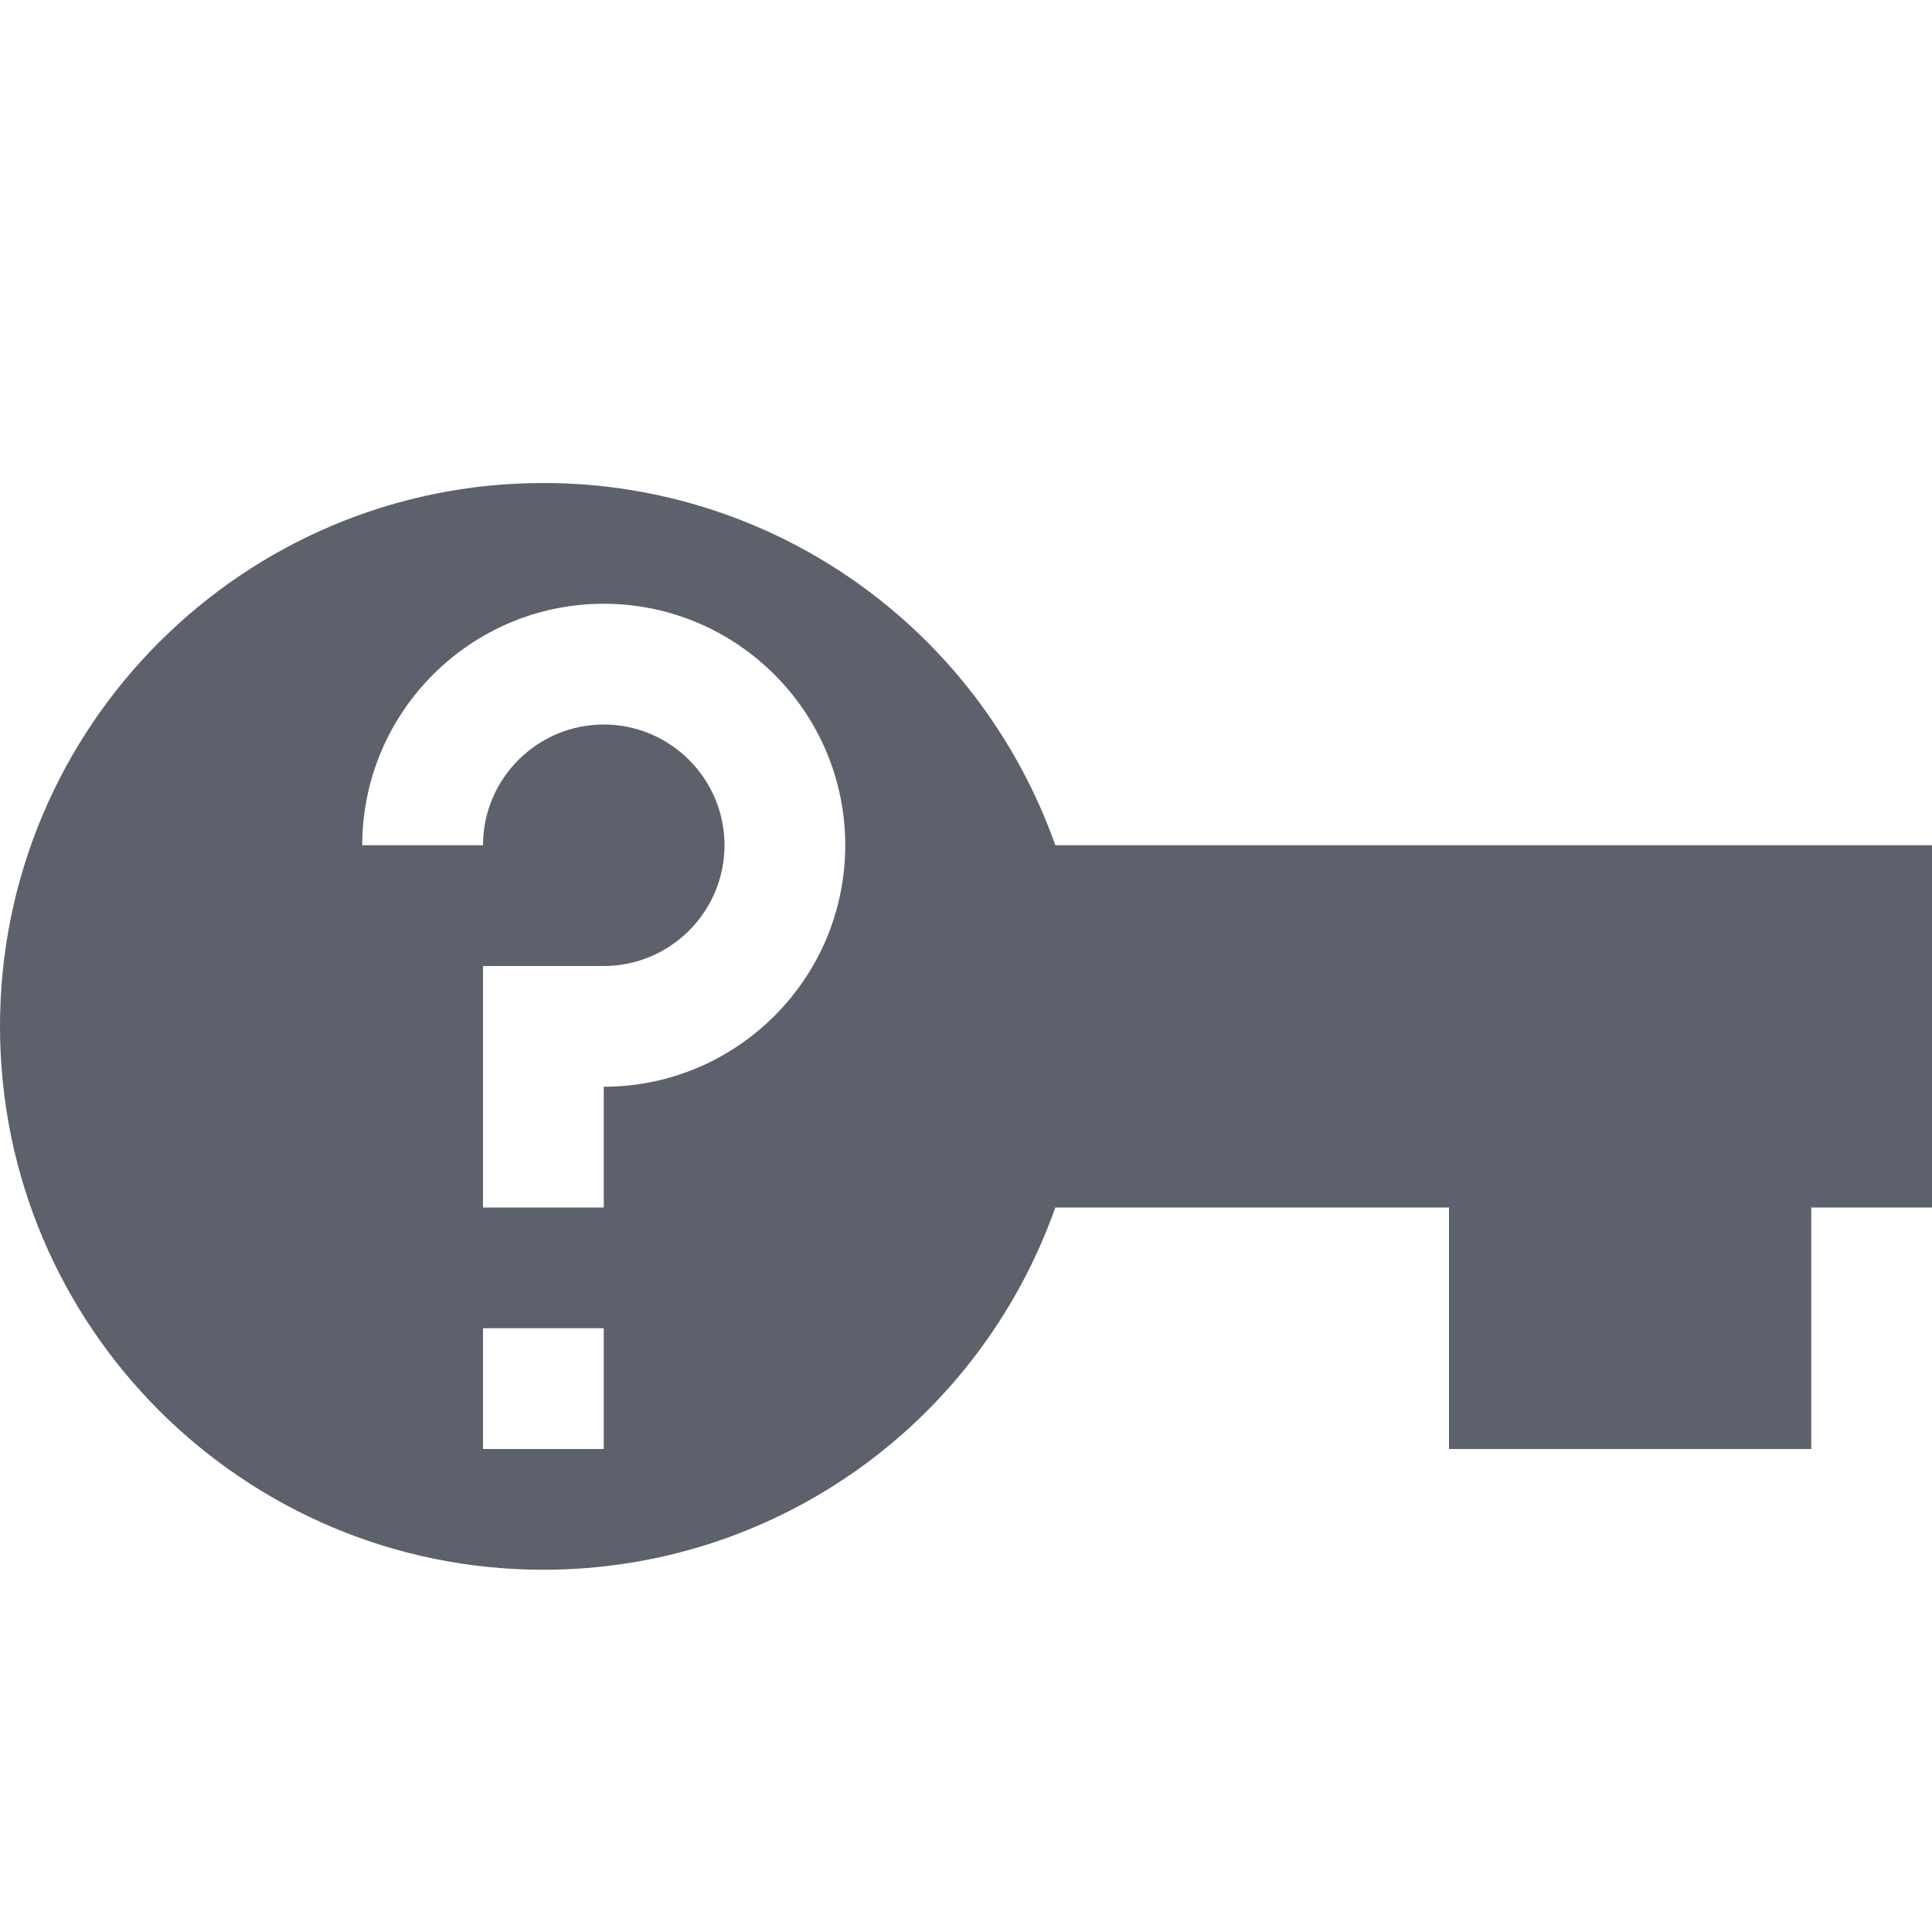
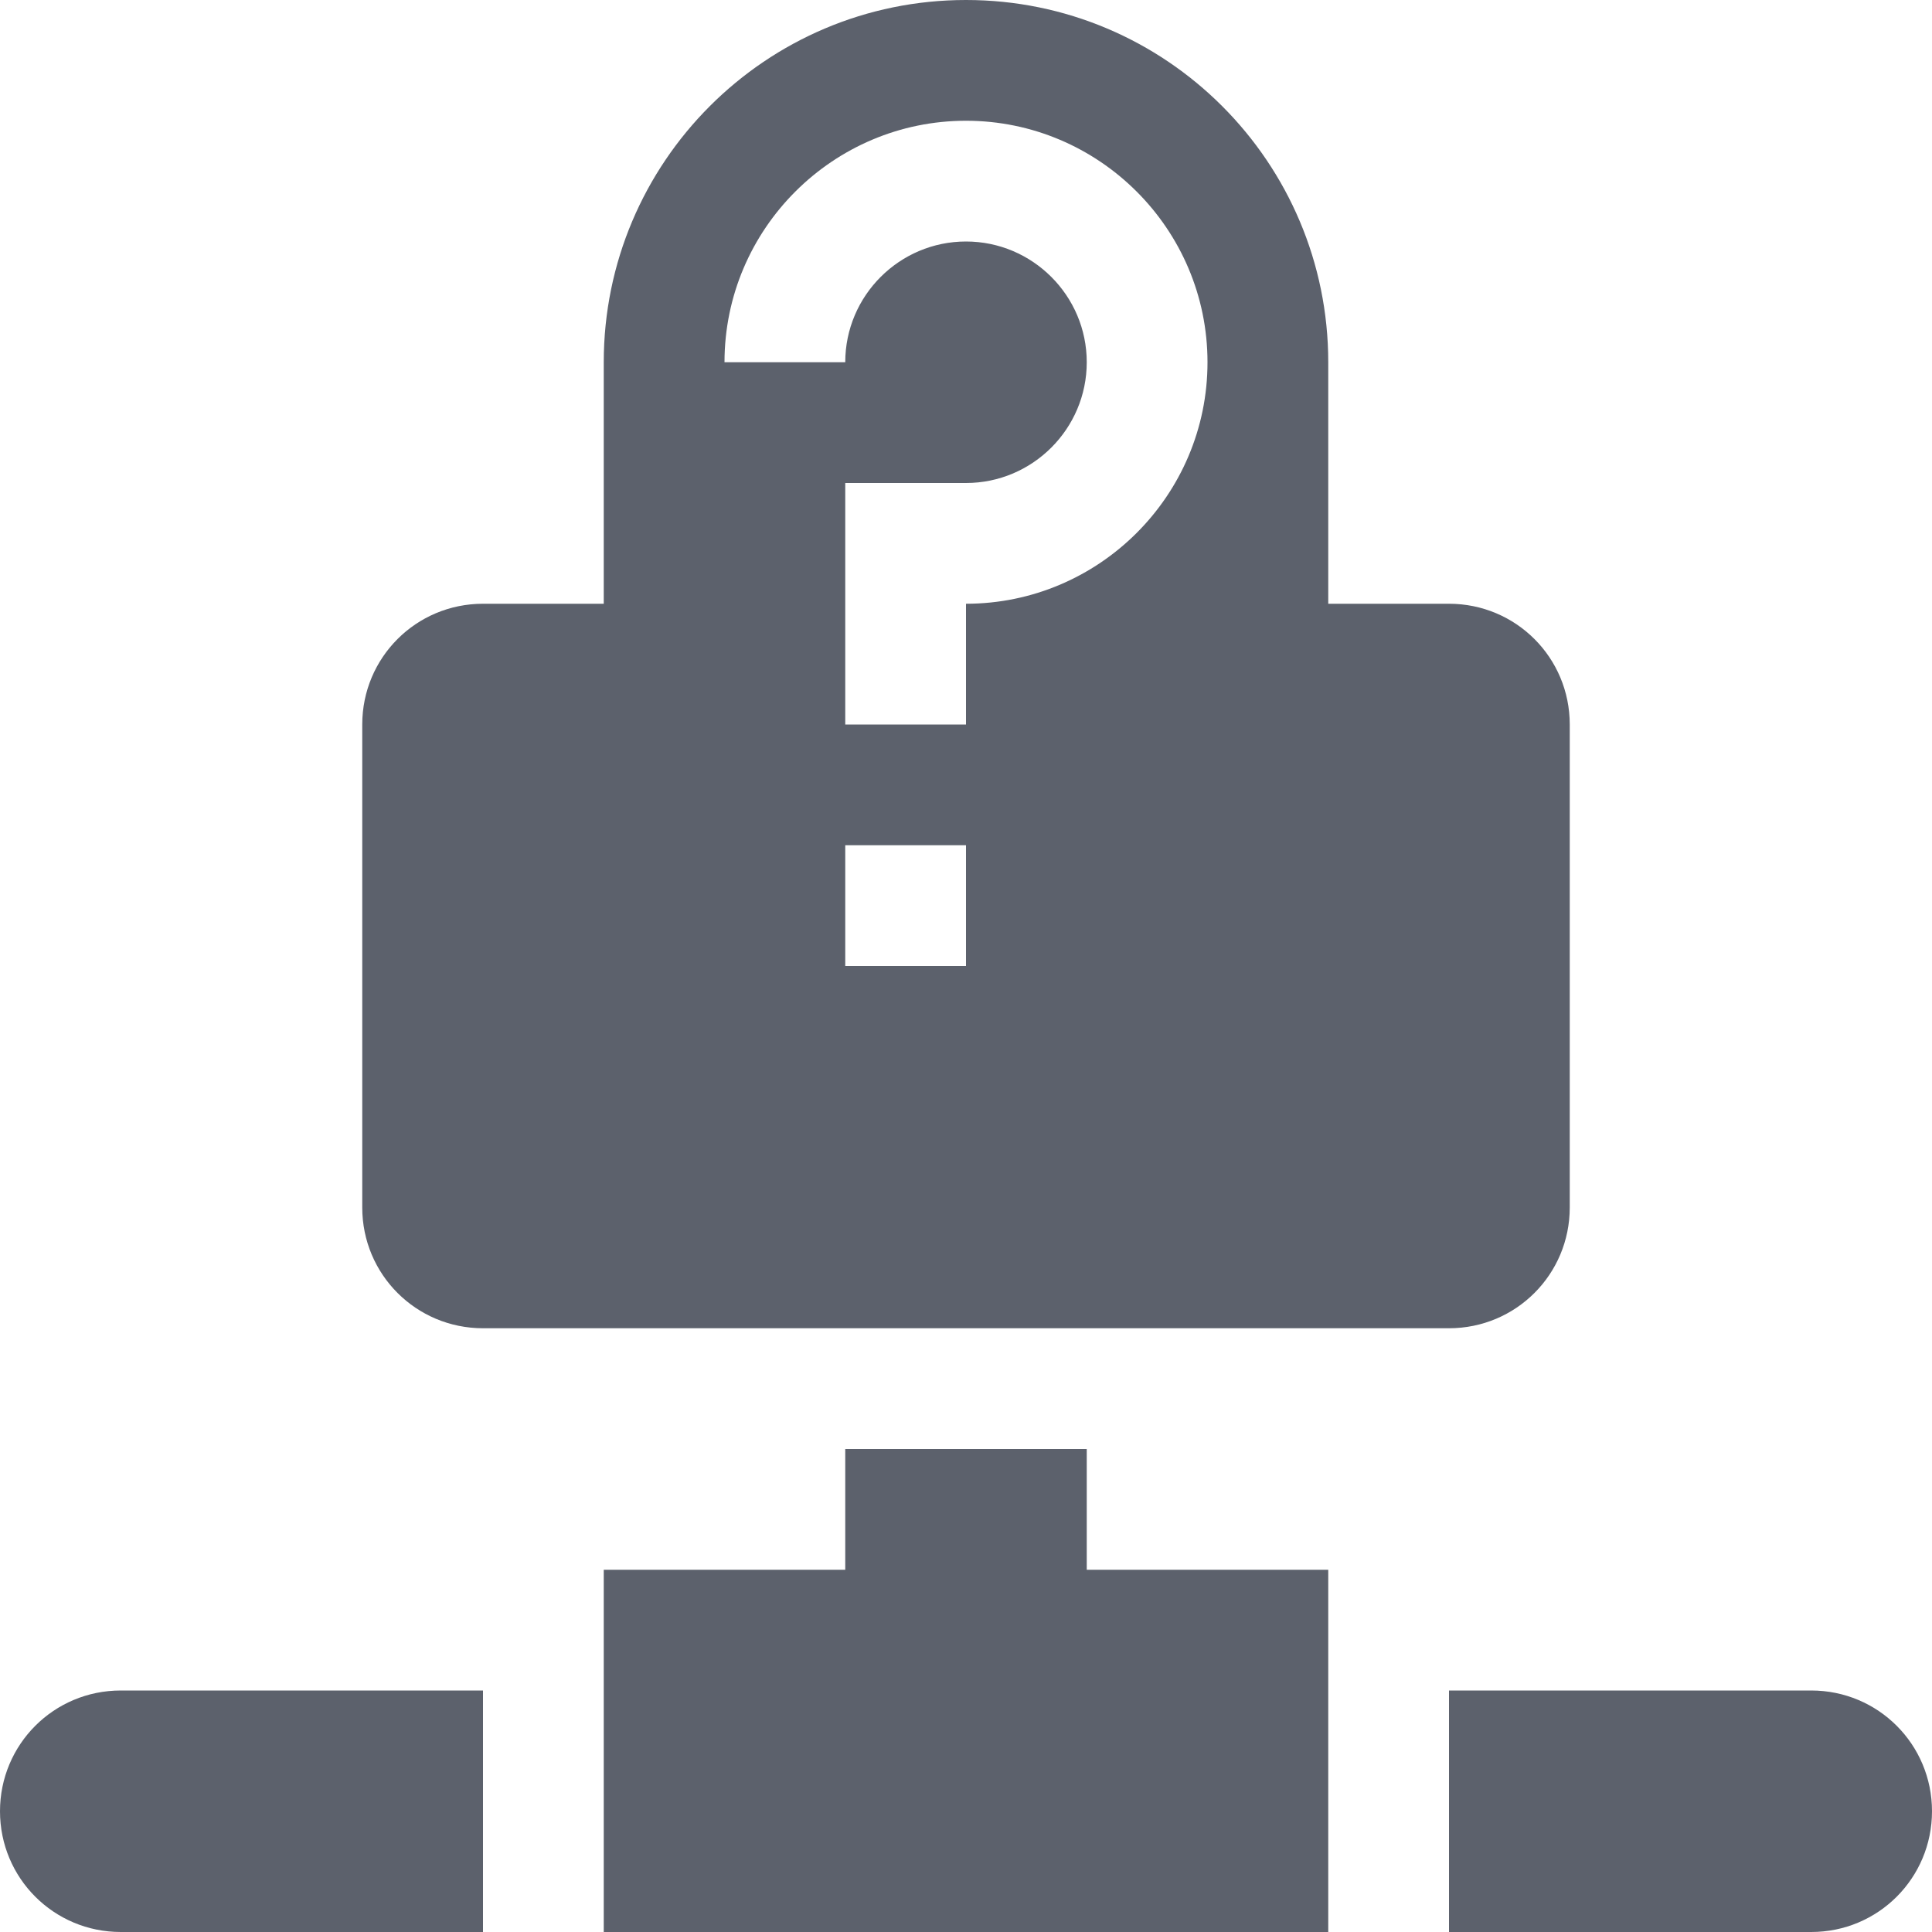
<svg xmlns="http://www.w3.org/2000/svg" width="16" height="16" version="1.1">
-   <path style="fill:#5c616c" d="M 4.5,4 C 2.02,4 0,6.01 0,8.5 0,10.99 2.02,13 4.5,13 6.41,13 8.1,11.8 8.74,10 H 12 V 12 H 15 V 10 H 16 V 7 H 8.74 C 8.1,5.2 6.41,4 4.5,4 Z M 5,5 C 6.1,5 7,5.895 7,7 7,8.105 6.1,9 5,9 V 10 H 4 V 8 H 5 C 5.55,8 6,7.552 6,7 6,6.448 5.55,6 5,6 4.45,6 4,6.448 4,7 H 3 C 3,5.895 3.9,5 5,5 Z M 4,11 H 5 V 12 H 4 Z" />
+   <path style="fill:#5c616c" d="M 8 0 A 3 3 0 0 0 5 3 L 5 5 L 4 5 C 3.446 5 3 5.446 3 6 L 3 10 C 3 10.554 3.446 11 4 11 L 12 11 C 12.554 11 13 10.554 13 10 L 13 6 C 13 5.446 12.554 5 12 5 L 11 5 L 11 3 A 3 3 0 0 0 8 0 z M 8 1 C 9.1 1 10 1.895 10 3 C 10 4.105 9.1 5 8 5 L 8 6 L 7 6 L 7 4 L 8 4 C 8.55 4 9 3.552 9 3 C 9 2.448 8.55 2 8 2 C 7.45 2 7 2.448 7 3 L 6 3 C 6 1.895 6.9 1 8 1 z M 7 7 L 8 7 L 8 8 L 7 8 L 7 7 z M 7 12 L 7 13 L 5 13 L 5 14 L 5 16 L 11 16 L 11 14 L 11 13 L 9 13 L 9 12 L 7 12 z M 1 14 C 0.446 14 0 14.446 0 15 C 0 15.554 0.446 16 1 16 L 4 16 L 4 14 L 1 14 z M 12 14 L 12 16 L 15 16 C 15.554 16 16 15.554 16 15 C 16 14.446 15.554 14 15 14 L 12 14 z" />
</svg>
